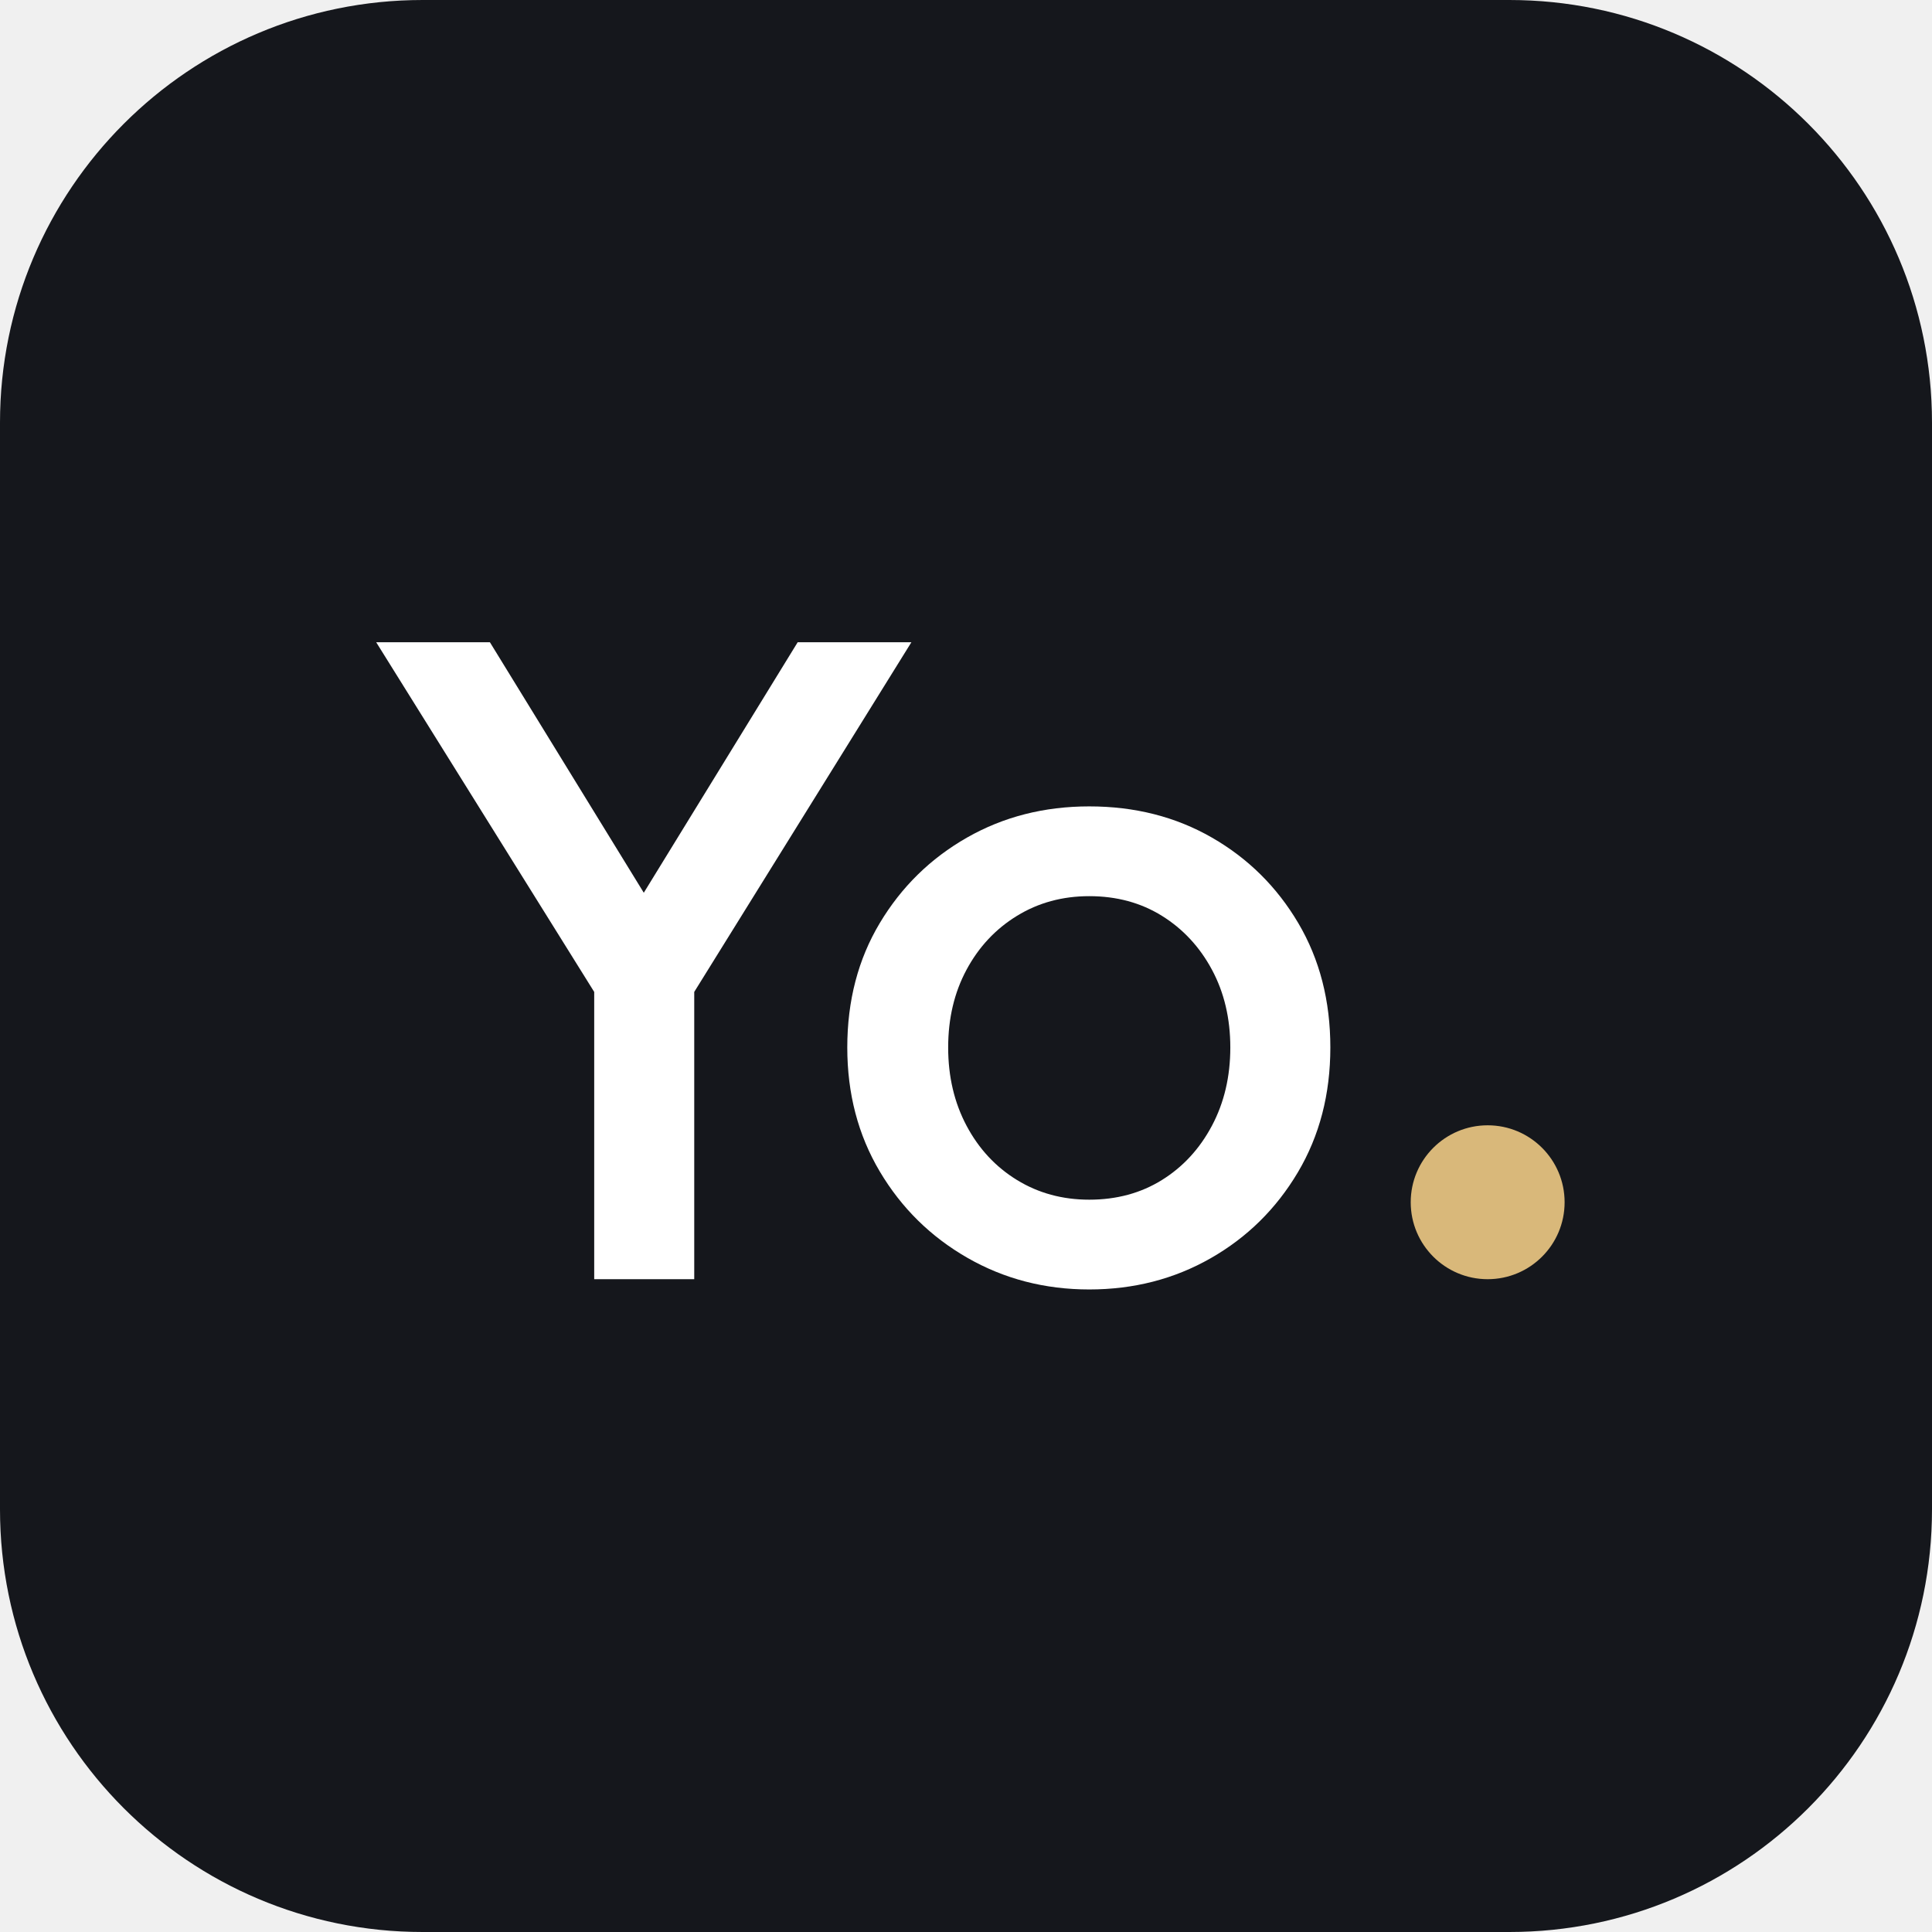
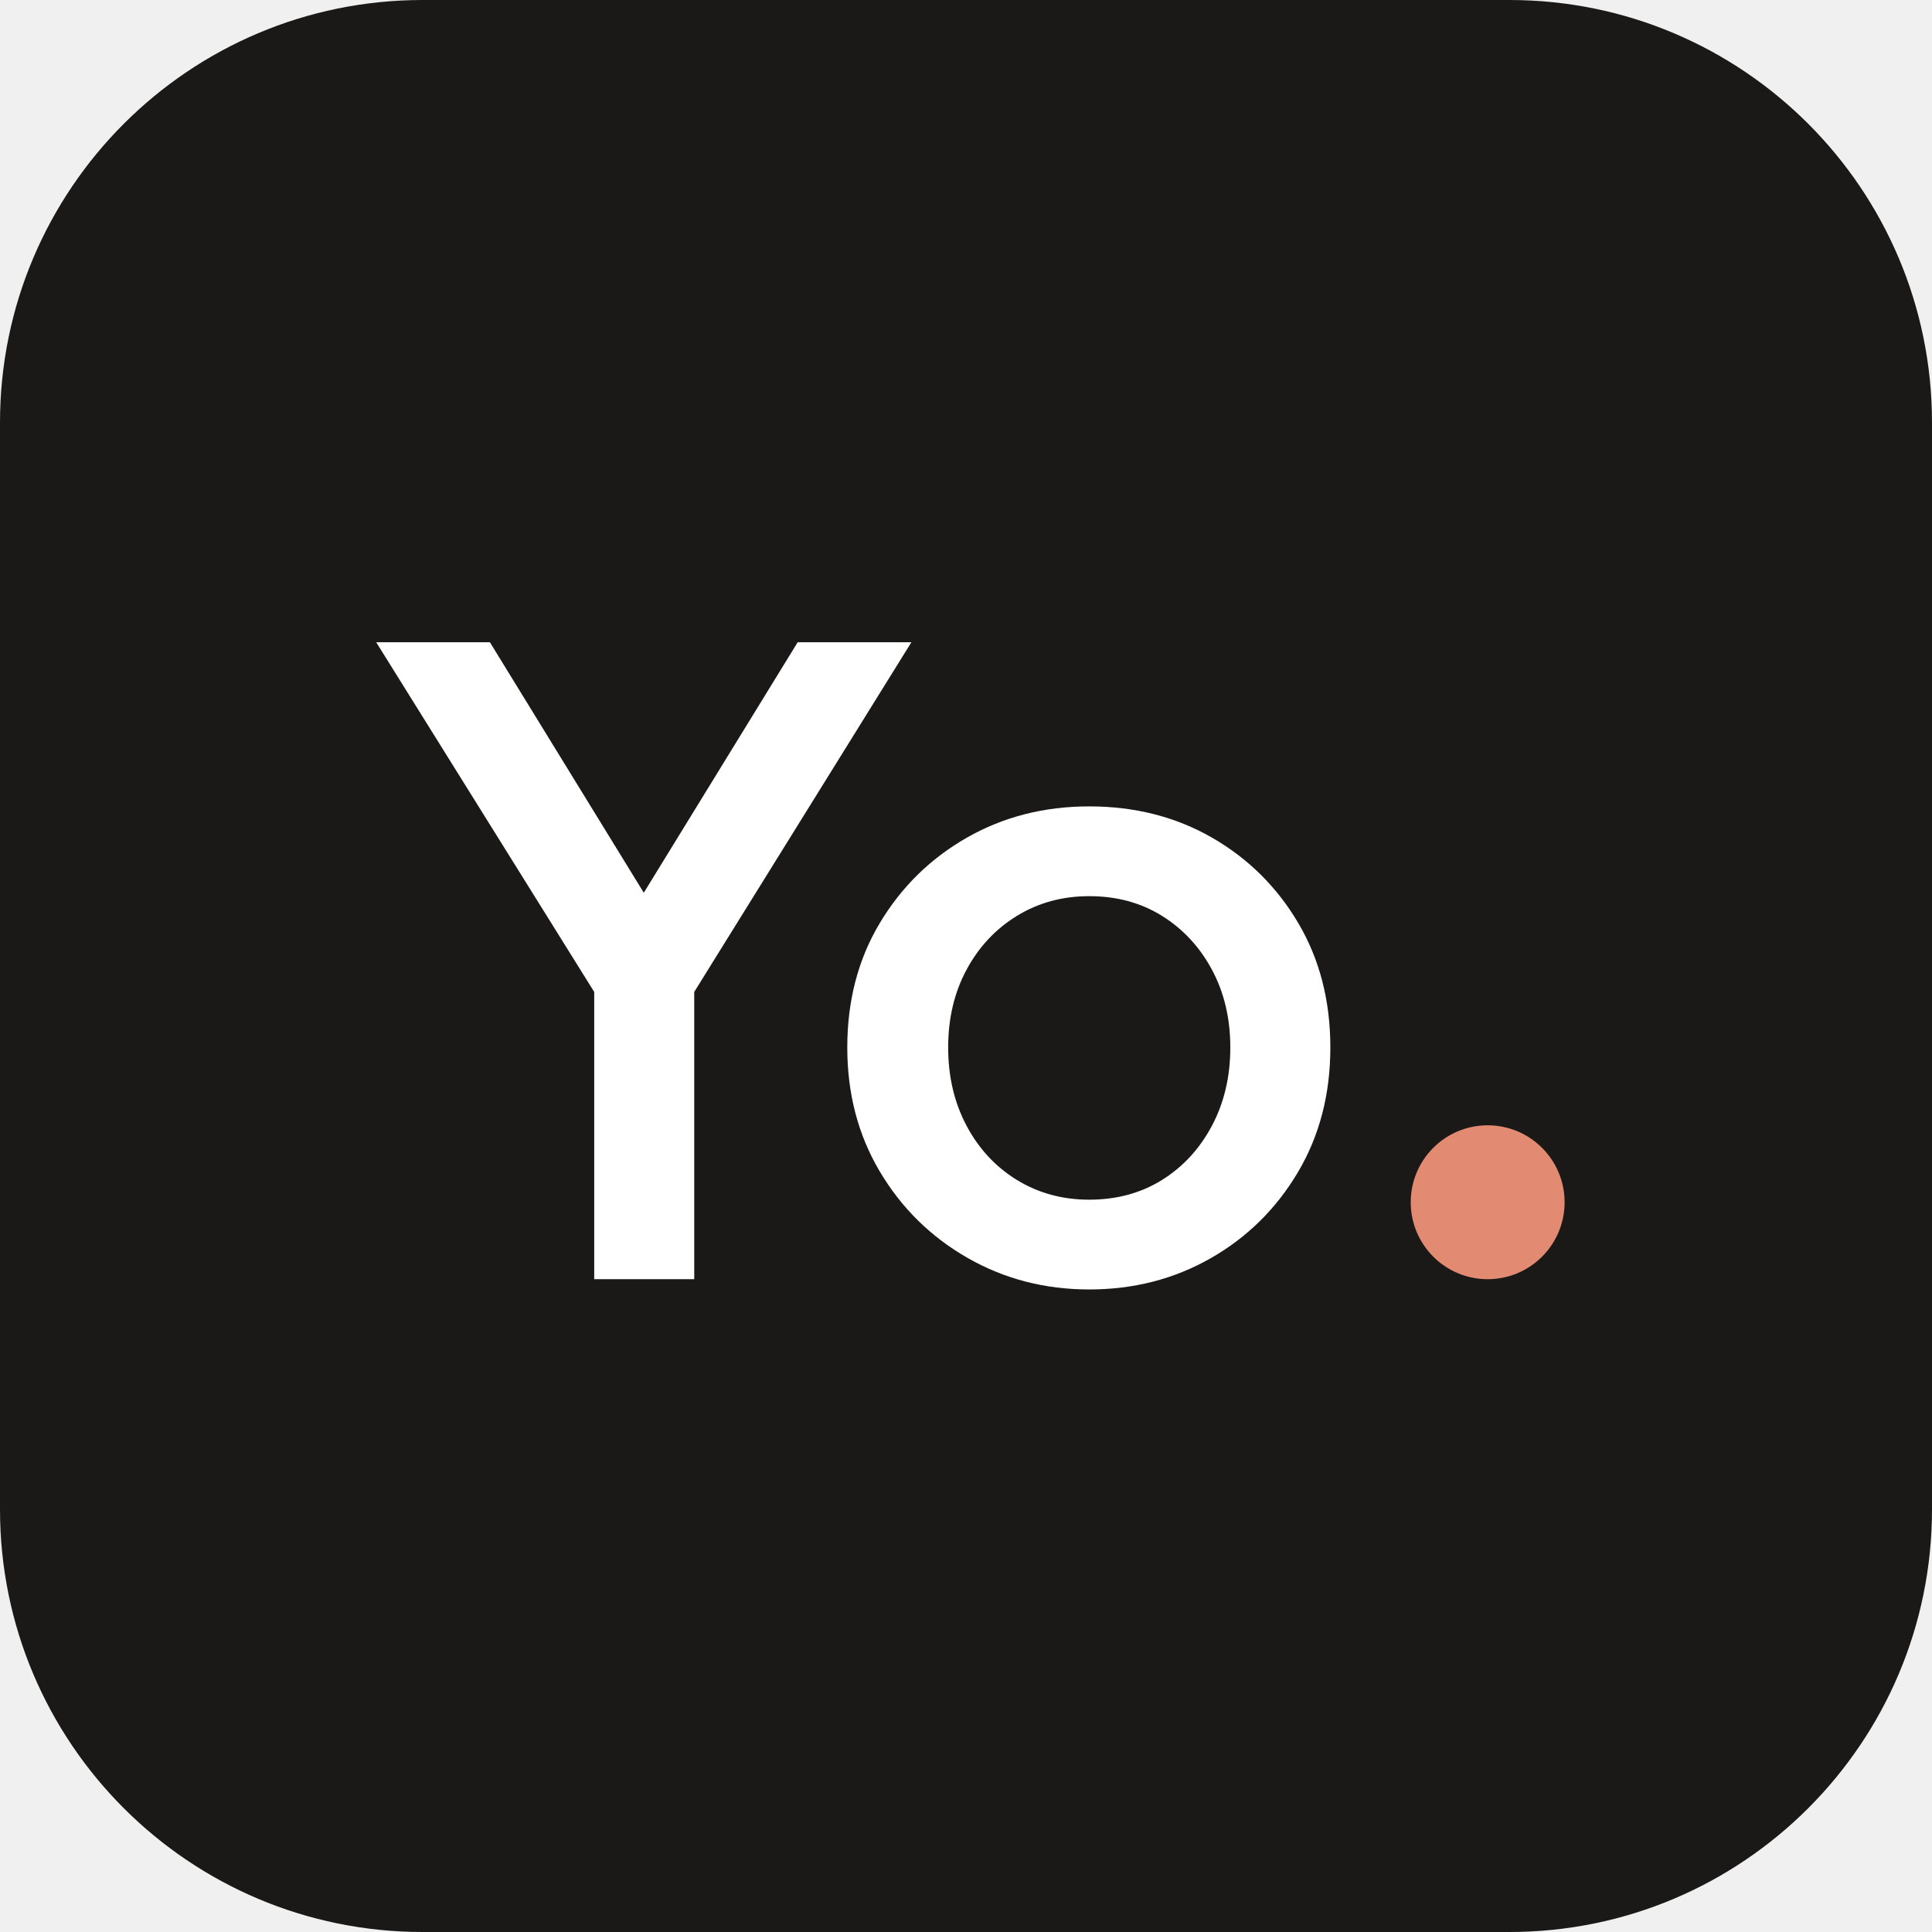
<svg xmlns="http://www.w3.org/2000/svg" viewBox="0 0 256 256" role="img" aria-label="LoHagoYo.cl">
-   <rect width="256" height="256" rx="56" fill="#15171C" />
+   <rect width="256" height="256" rx="56" fill="#1A1918" />
  <g transform="translate(48.6 169.5) scale(1.1329)">
    <path fill="#FFFFFF" d="M38.30 0L26.60 0L26.60-33.60L1.10-74.50L14.40-74.50L32.40-45.20L50.40-74.50L63.70-74.50L38.30-33.60L38.30 0ZM84.50 1.20L84.50 1.20Q76.70 1.20 70.25-2.50Q63.80-6.20 60-12.60Q56.20-19 56.20-27.10L56.20-27.10Q56.20-35.30 60-41.65Q63.80-48 70.20-51.65Q76.60-55.30 84.50-55.30L84.50-55.30Q92.50-55.30 98.85-51.65Q105.20-48 108.95-41.65Q112.70-35.30 112.70-27.10L112.70-27.10Q112.70-18.90 108.90-12.50Q105.10-6.10 98.70-2.45Q92.30 1.20 84.50 1.20ZM84.50-9.30L84.50-9.30Q89.30-9.30 93-11.60Q96.70-13.90 98.85-17.95Q101-22 101-27.10L101-27.10Q101-32.20 98.85-36.20Q96.70-40.20 93-42.50Q89.30-44.80 84.50-44.80L84.50-44.80Q79.80-44.80 76.05-42.50Q72.30-40.20 70.15-36.20Q68-32.20 68-27.10L68-27.10Q68-22 70.15-17.95Q72.30-13.90 76.05-11.60Q79.80-9.30 84.50-9.30Z" />
-     <path fill="#D9B87A" d="M122.1 -9a9 9 0 1 0 18 0a9 9 0 1 0 -18 0Z" />
+     <path fill="#E28A72" d="M122.1 -9a9 9 0 1 0 18 0a9 9 0 1 0 -18 0Z" />
  </g>
</svg>
